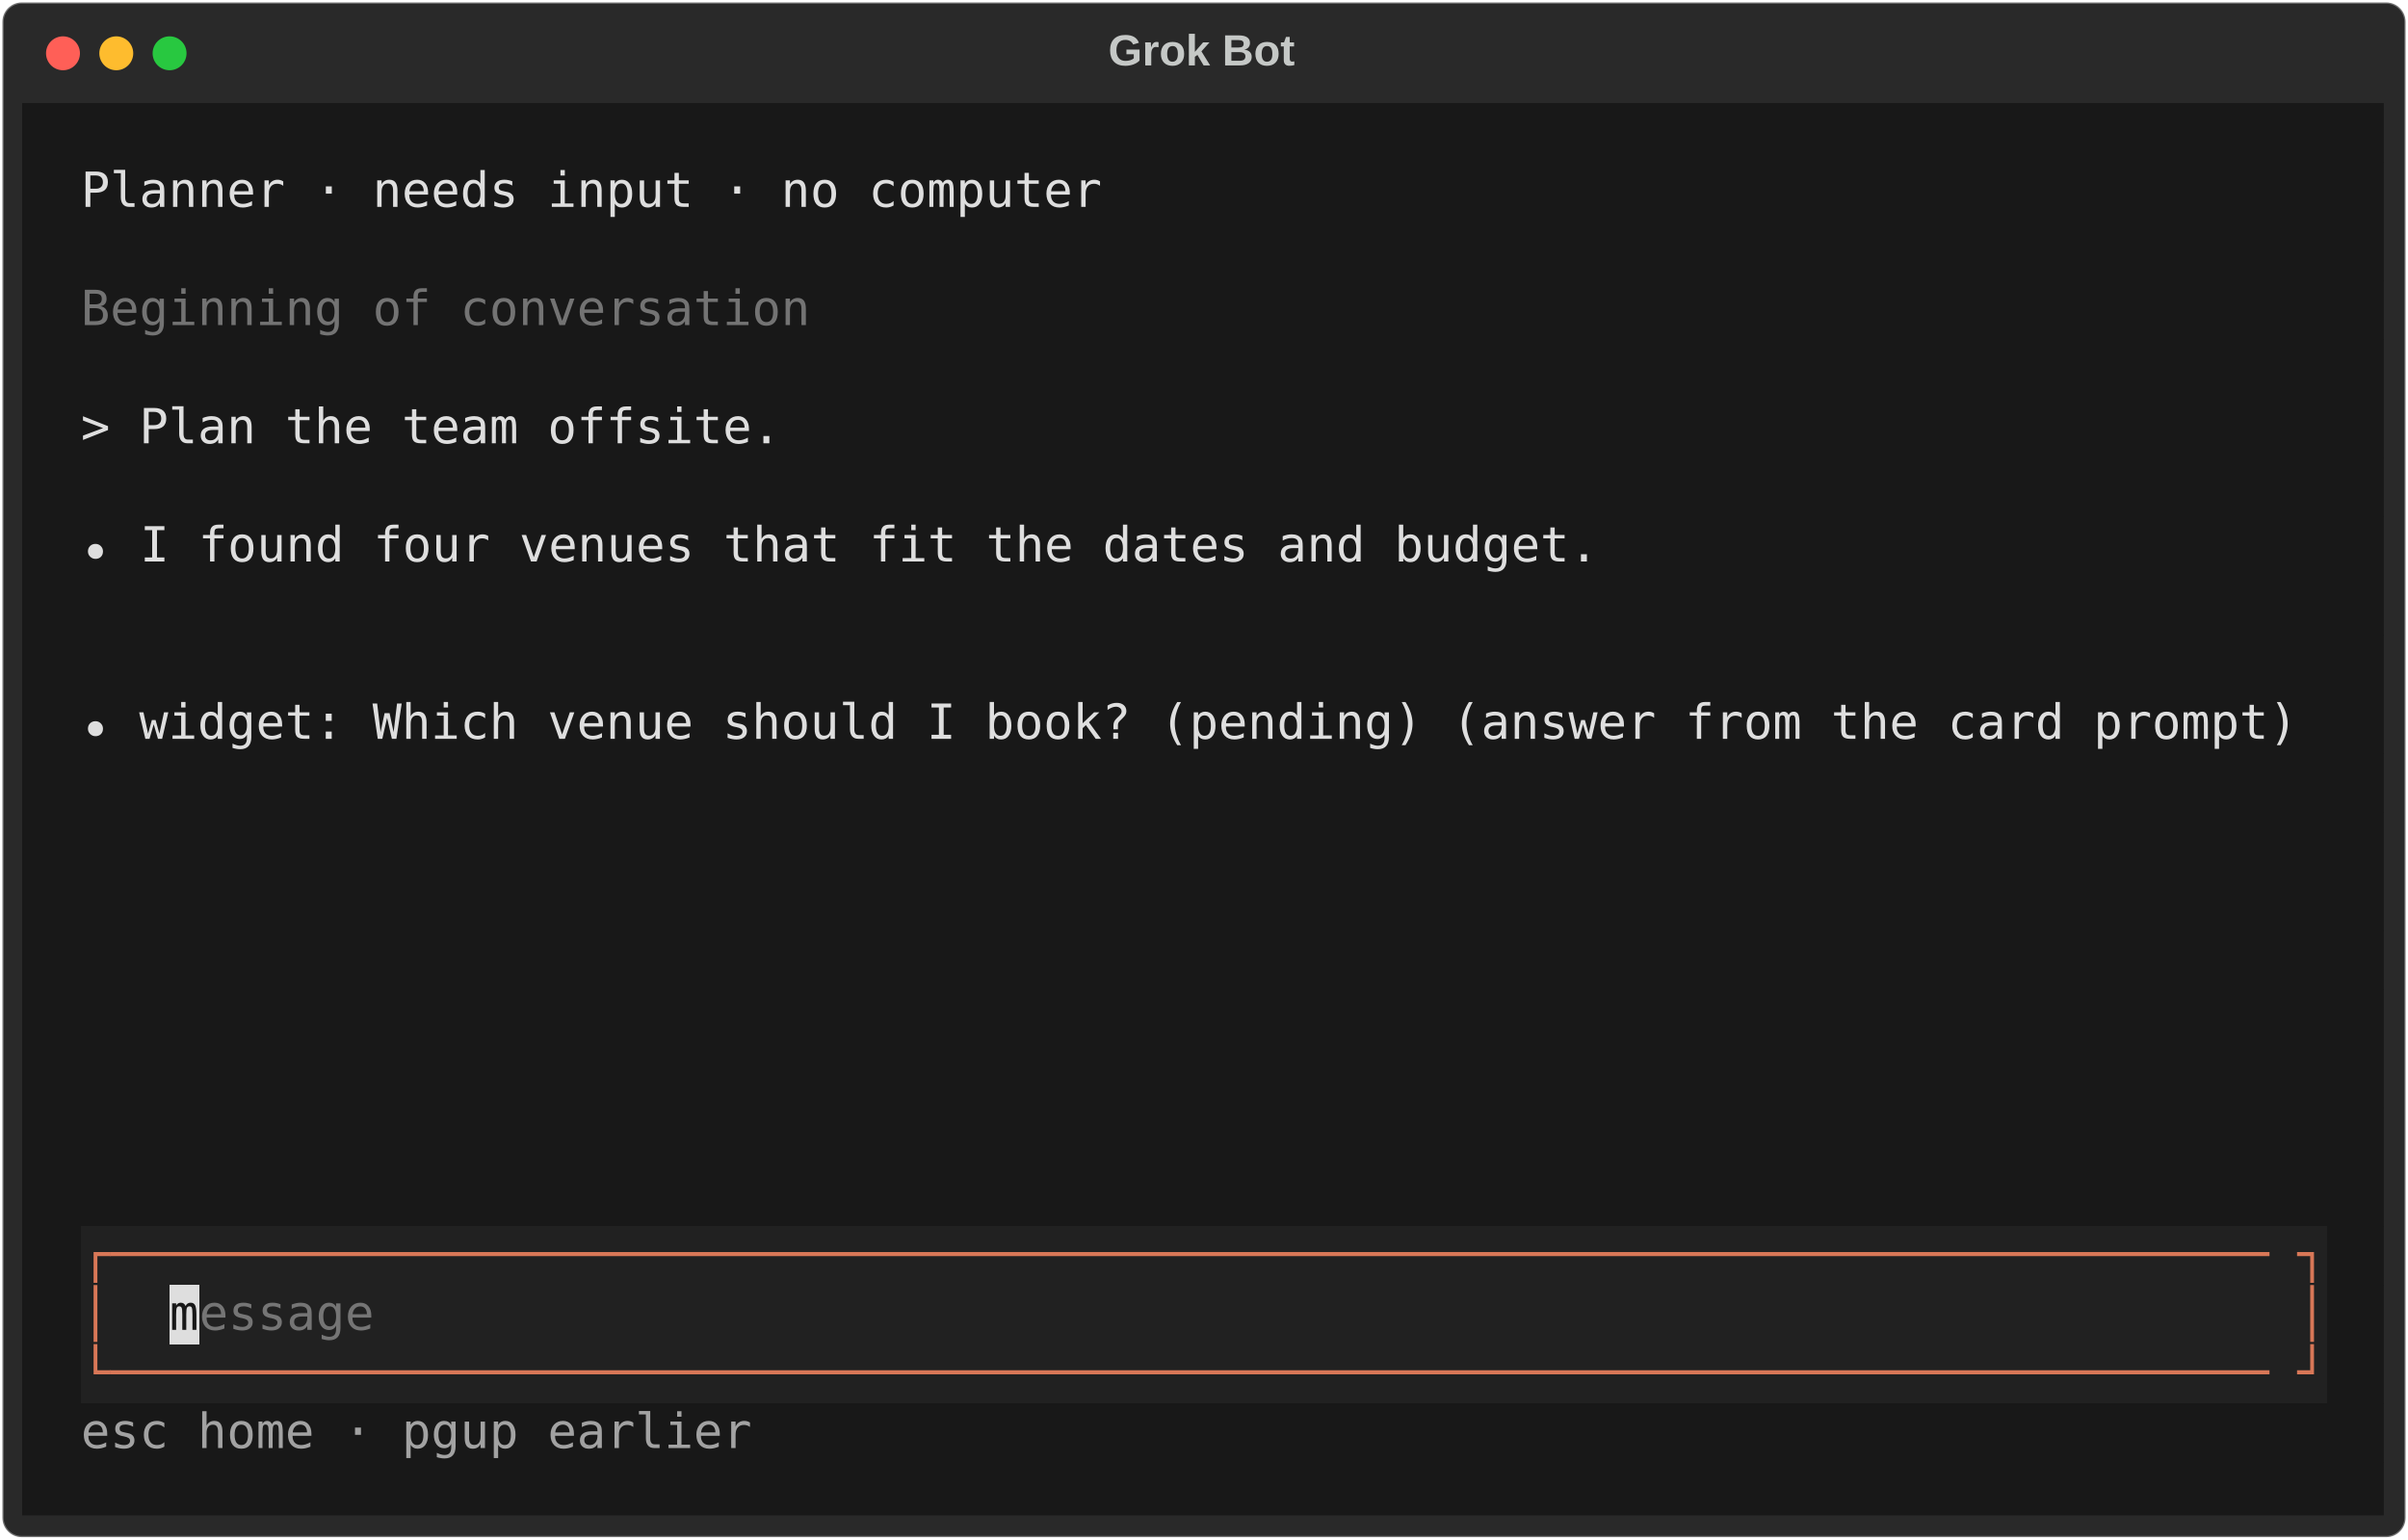
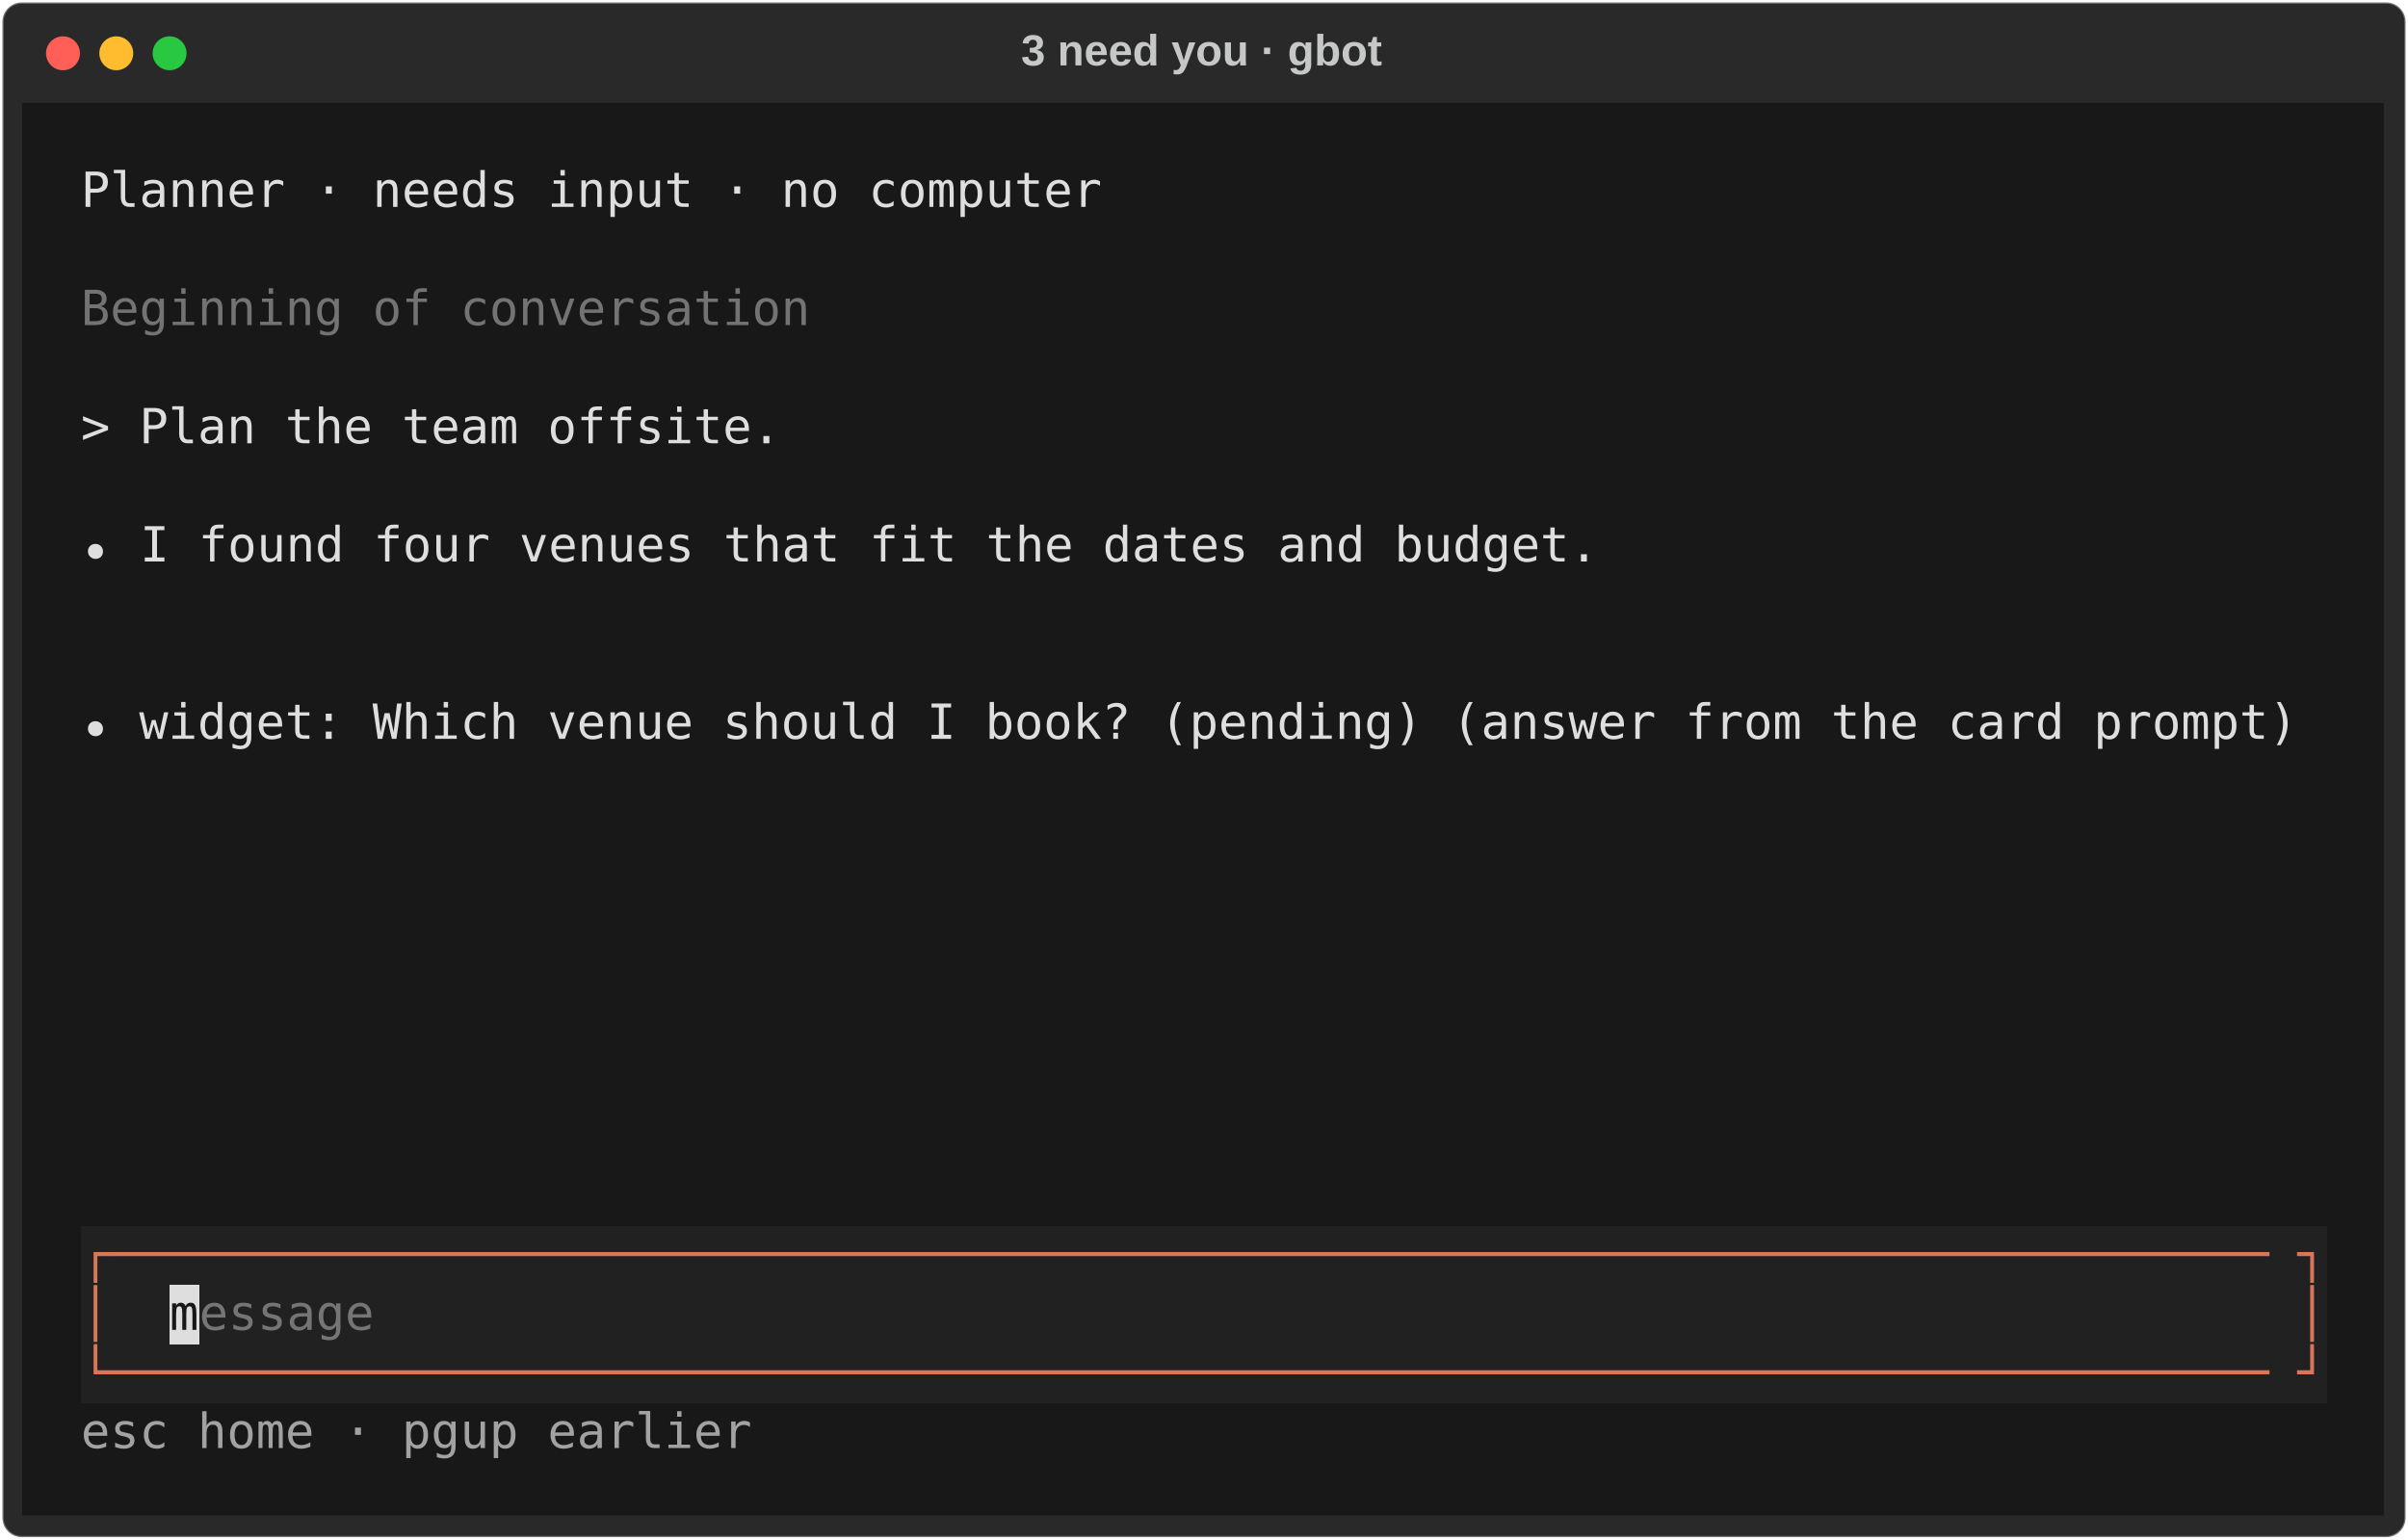
<svg xmlns="http://www.w3.org/2000/svg" class="rich-terminal" viewBox="0 0 994 635.6">
  <style>

    @font-face {
        font-family: "Fira Code";
        src: local("FiraCode-Regular"),
                url("https://cdnjs.cloudflare.com/ajax/libs/firacode/6.2.0/woff2/FiraCode-Regular.woff2") format("woff2"),
                url("https://cdnjs.cloudflare.com/ajax/libs/firacode/6.2.0/woff/FiraCode-Regular.woff") format("woff");
        font-style: normal;
        font-weight: 400;
    }
    @font-face {
        font-family: "Fira Code";
        src: local("FiraCode-Bold"),
                url("https://cdnjs.cloudflare.com/ajax/libs/firacode/6.2.0/woff2/FiraCode-Bold.woff2") format("woff2"),
                url("https://cdnjs.cloudflare.com/ajax/libs/firacode/6.2.0/woff/FiraCode-Bold.woff") format("woff");
        font-style: bold;
        font-weight: 700;
    }

-     .terminal-3301871167-matrix {
+     .terminal-1713148472-matrix {
        font-family: Fira Code, monospace;
        font-size: 20px;
        line-height: 24.4px;
        font-variant-east-asian: full-width;
    }

-     .terminal-3301871167-title {
+     .terminal-1713148472-title {
        font-size: 18px;
        font-weight: bold;
        font-family: arial;
    }

-     .terminal-3301871167-r1 { fill: #c5c8c6 }
- .terminal-3301871167-r2 { fill: #dedede }
- .terminal-3301871167-r3 { fill: #737373 }
- .terminal-3301871167-r4 { fill: #a2a2a2 }
- .terminal-3301871167-r5 { fill: #d87757 }
- .terminal-3301871167-r6 { fill: #181818 }
- .terminal-3301871167-r7 { fill: #757575 }
+     .terminal-1713148472-r1 { fill: #c5c8c6 }
+ .terminal-1713148472-r2 { fill: #dedede }
+ .terminal-1713148472-r3 { fill: #737373 }
+ .terminal-1713148472-r4 { fill: #a2a2a2 }
+ .terminal-1713148472-r5 { fill: #d87757 }
+ .terminal-1713148472-r6 { fill: #181818 }
+ .terminal-1713148472-r7 { fill: #757575 }
    </style>
  <defs>
-     <clipPath id="terminal-3301871167-clip-terminal">
+     <clipPath id="terminal-1713148472-clip-terminal">
      <rect x="0" y="0" width="975.0" height="584.6" />
    </clipPath>
-     <clipPath id="terminal-3301871167-line-0">
+     <clipPath id="terminal-1713148472-line-0">
      <rect x="0" y="1.5" width="976" height="24.65" />
    </clipPath>
-     <clipPath id="terminal-3301871167-line-1">
+     <clipPath id="terminal-1713148472-line-1">
      <rect x="0" y="25.9" width="976" height="24.65" />
    </clipPath>
-     <clipPath id="terminal-3301871167-line-2">
+     <clipPath id="terminal-1713148472-line-2">
      <rect x="0" y="50.3" width="976" height="24.65" />
    </clipPath>
-     <clipPath id="terminal-3301871167-line-3">
+     <clipPath id="terminal-1713148472-line-3">
      <rect x="0" y="74.7" width="976" height="24.65" />
    </clipPath>
-     <clipPath id="terminal-3301871167-line-4">
+     <clipPath id="terminal-1713148472-line-4">
      <rect x="0" y="99.1" width="976" height="24.65" />
    </clipPath>
-     <clipPath id="terminal-3301871167-line-5">
+     <clipPath id="terminal-1713148472-line-5">
      <rect x="0" y="123.5" width="976" height="24.65" />
    </clipPath>
-     <clipPath id="terminal-3301871167-line-6">
+     <clipPath id="terminal-1713148472-line-6">
      <rect x="0" y="147.9" width="976" height="24.65" />
    </clipPath>
-     <clipPath id="terminal-3301871167-line-7">
+     <clipPath id="terminal-1713148472-line-7">
      <rect x="0" y="172.3" width="976" height="24.65" />
    </clipPath>
-     <clipPath id="terminal-3301871167-line-8">
+     <clipPath id="terminal-1713148472-line-8">
      <rect x="0" y="196.7" width="976" height="24.65" />
    </clipPath>
-     <clipPath id="terminal-3301871167-line-9">
+     <clipPath id="terminal-1713148472-line-9">
      <rect x="0" y="221.1" width="976" height="24.65" />
    </clipPath>
-     <clipPath id="terminal-3301871167-line-10">
+     <clipPath id="terminal-1713148472-line-10">
      <rect x="0" y="245.5" width="976" height="24.65" />
    </clipPath>
-     <clipPath id="terminal-3301871167-line-11">
+     <clipPath id="terminal-1713148472-line-11">
      <rect x="0" y="269.9" width="976" height="24.65" />
    </clipPath>
-     <clipPath id="terminal-3301871167-line-12">
+     <clipPath id="terminal-1713148472-line-12">
      <rect x="0" y="294.3" width="976" height="24.65" />
    </clipPath>
-     <clipPath id="terminal-3301871167-line-13">
+     <clipPath id="terminal-1713148472-line-13">
      <rect x="0" y="318.7" width="976" height="24.65" />
    </clipPath>
-     <clipPath id="terminal-3301871167-line-14">
+     <clipPath id="terminal-1713148472-line-14">
      <rect x="0" y="343.1" width="976" height="24.65" />
    </clipPath>
-     <clipPath id="terminal-3301871167-line-15">
+     <clipPath id="terminal-1713148472-line-15">
      <rect x="0" y="367.5" width="976" height="24.65" />
    </clipPath>
-     <clipPath id="terminal-3301871167-line-16">
+     <clipPath id="terminal-1713148472-line-16">
      <rect x="0" y="391.9" width="976" height="24.65" />
    </clipPath>
-     <clipPath id="terminal-3301871167-line-17">
+     <clipPath id="terminal-1713148472-line-17">
      <rect x="0" y="416.3" width="976" height="24.65" />
    </clipPath>
-     <clipPath id="terminal-3301871167-line-18">
+     <clipPath id="terminal-1713148472-line-18">
      <rect x="0" y="440.7" width="976" height="24.65" />
    </clipPath>
-     <clipPath id="terminal-3301871167-line-19">
+     <clipPath id="terminal-1713148472-line-19">
      <rect x="0" y="465.1" width="976" height="24.65" />
    </clipPath>
-     <clipPath id="terminal-3301871167-line-20">
+     <clipPath id="terminal-1713148472-line-20">
      <rect x="0" y="489.5" width="976" height="24.65" />
    </clipPath>
-     <clipPath id="terminal-3301871167-line-21">
+     <clipPath id="terminal-1713148472-line-21">
      <rect x="0" y="513.9" width="976" height="24.65" />
    </clipPath>
-     <clipPath id="terminal-3301871167-line-22">
+     <clipPath id="terminal-1713148472-line-22">
      <rect x="0" y="538.3" width="976" height="24.65" />
    </clipPath>
  </defs>
  <rect fill="#292929" stroke="rgba(255,255,255,0.35)" stroke-width="1" x="1" y="1" width="992" height="633.6" rx="8" />
-   <text class="terminal-3301871167-title" fill="#c5c8c6" text-anchor="middle" x="496" y="27">Grok Bot</text>
+   <text class="terminal-1713148472-title" fill="#c5c8c6" text-anchor="middle" x="496" y="27">3 need you · gbot</text>
  <g transform="translate(26,22)">
    <circle cx="0" cy="0" r="7" fill="#ff5f57" />
    <circle cx="22" cy="0" r="7" fill="#febc2e" />
    <circle cx="44" cy="0" r="7" fill="#28c840" />
  </g>
-   <g transform="translate(9, 41)" clip-path="url(#terminal-3301871167-clip-terminal)">
+   <g transform="translate(9, 41)" clip-path="url(#terminal-1713148472-clip-terminal)">
    <rect fill="#181818" x="0" y="1.5" width="976" height="24.65" shape-rendering="crispEdges" />
    <rect fill="#181818" x="0" y="25.9" width="24.4" height="24.65" shape-rendering="crispEdges" />
    <rect fill="#181818" x="24.4" y="25.9" width="427" height="24.65" shape-rendering="crispEdges" />
    <rect fill="#181818" x="451.4" y="25.9" width="500.2" height="24.65" shape-rendering="crispEdges" />
    <rect fill="#181818" x="951.6" y="25.9" width="24.4" height="24.65" shape-rendering="crispEdges" />
    <rect fill="#181818" x="0" y="50.3" width="24.4" height="24.65" shape-rendering="crispEdges" />
    <rect fill="#181818" x="24.4" y="50.3" width="927.2" height="24.65" shape-rendering="crispEdges" />
    <rect fill="#181818" x="951.6" y="50.3" width="24.4" height="24.65" shape-rendering="crispEdges" />
    <rect fill="#181818" x="0" y="74.7" width="24.4" height="24.65" shape-rendering="crispEdges" />
    <rect fill="#181818" x="24.4" y="74.7" width="305" height="24.65" shape-rendering="crispEdges" />
    <rect fill="#181818" x="329.4" y="74.7" width="622.2" height="24.65" shape-rendering="crispEdges" />
    <rect fill="#181818" x="951.6" y="74.7" width="24.4" height="24.65" shape-rendering="crispEdges" />
    <rect fill="#181818" x="0" y="99.1" width="24.4" height="24.65" shape-rendering="crispEdges" />
    <rect fill="#181818" x="24.4" y="99.1" width="927.2" height="24.65" shape-rendering="crispEdges" />
    <rect fill="#181818" x="951.6" y="99.1" width="24.4" height="24.65" shape-rendering="crispEdges" />
    <rect fill="#181818" x="0" y="123.5" width="24.4" height="24.65" shape-rendering="crispEdges" />
    <rect fill="#181818" x="24.4" y="123.5" width="292.8" height="24.65" shape-rendering="crispEdges" />
    <rect fill="#181818" x="317.2" y="123.5" width="634.4" height="24.65" shape-rendering="crispEdges" />
    <rect fill="#181818" x="951.6" y="123.5" width="24.4" height="24.65" shape-rendering="crispEdges" />
    <rect fill="#181818" x="0" y="147.9" width="24.4" height="24.65" shape-rendering="crispEdges" />
    <rect fill="#181818" x="24.4" y="147.9" width="927.2" height="24.65" shape-rendering="crispEdges" />
    <rect fill="#181818" x="951.6" y="147.9" width="24.4" height="24.65" shape-rendering="crispEdges" />
    <rect fill="#181818" x="0" y="172.3" width="24.4" height="24.65" shape-rendering="crispEdges" />
    <rect fill="#181818" x="24.4" y="172.3" width="12.2" height="24.65" shape-rendering="crispEdges" />
    <rect fill="#181818" x="36.6" y="172.3" width="12.2" height="24.65" shape-rendering="crispEdges" />
    <rect fill="#181818" x="48.8" y="172.3" width="610" height="24.65" shape-rendering="crispEdges" />
    <rect fill="#181818" x="658.8" y="172.3" width="292.8" height="24.65" shape-rendering="crispEdges" />
    <rect fill="#181818" x="951.6" y="172.3" width="24.4" height="24.65" shape-rendering="crispEdges" />
    <rect fill="#181818" x="0" y="196.7" width="24.4" height="24.65" shape-rendering="crispEdges" />
    <rect fill="#181818" x="24.4" y="196.7" width="24.4" height="24.65" shape-rendering="crispEdges" />
    <rect fill="#181818" x="48.8" y="196.7" width="902.8" height="24.65" shape-rendering="crispEdges" />
    <rect fill="#181818" x="951.6" y="196.7" width="24.4" height="24.65" shape-rendering="crispEdges" />
    <rect fill="#181818" x="0" y="221.1" width="24.4" height="24.65" shape-rendering="crispEdges" />
    <rect fill="#181818" x="24.4" y="221.1" width="927.2" height="24.65" shape-rendering="crispEdges" />
    <rect fill="#181818" x="951.6" y="221.1" width="24.4" height="24.65" shape-rendering="crispEdges" />
    <rect fill="#181818" x="0" y="245.5" width="24.4" height="24.65" shape-rendering="crispEdges" />
    <rect fill="#181818" x="24.4" y="245.5" width="927.2" height="24.65" shape-rendering="crispEdges" />
    <rect fill="#181818" x="951.6" y="245.5" width="24.4" height="24.65" shape-rendering="crispEdges" />
    <rect fill="#181818" x="0" y="269.9" width="24.4" height="24.65" shape-rendering="crispEdges" />
    <rect fill="#181818" x="24.4" y="269.9" width="927.2" height="24.65" shape-rendering="crispEdges" />
    <rect fill="#181818" x="951.6" y="269.9" width="24.4" height="24.65" shape-rendering="crispEdges" />
    <rect fill="#181818" x="0" y="294.3" width="24.4" height="24.65" shape-rendering="crispEdges" />
    <rect fill="#181818" x="24.4" y="294.3" width="927.2" height="24.65" shape-rendering="crispEdges" />
    <rect fill="#181818" x="951.6" y="294.3" width="24.4" height="24.65" shape-rendering="crispEdges" />
    <rect fill="#181818" x="0" y="318.7" width="24.4" height="24.65" shape-rendering="crispEdges" />
    <rect fill="#181818" x="24.4" y="318.7" width="927.2" height="24.65" shape-rendering="crispEdges" />
    <rect fill="#181818" x="951.6" y="318.7" width="24.4" height="24.65" shape-rendering="crispEdges" />
    <rect fill="#181818" x="0" y="343.1" width="24.4" height="24.65" shape-rendering="crispEdges" />
    <rect fill="#181818" x="24.4" y="343.1" width="927.2" height="24.65" shape-rendering="crispEdges" />
    <rect fill="#181818" x="951.6" y="343.1" width="24.4" height="24.65" shape-rendering="crispEdges" />
    <rect fill="#181818" x="0" y="367.5" width="24.4" height="24.65" shape-rendering="crispEdges" />
    <rect fill="#181818" x="24.4" y="367.5" width="927.2" height="24.65" shape-rendering="crispEdges" />
    <rect fill="#181818" x="951.6" y="367.5" width="24.4" height="24.65" shape-rendering="crispEdges" />
    <rect fill="#181818" x="0" y="391.9" width="24.4" height="24.65" shape-rendering="crispEdges" />
    <rect fill="#181818" x="24.4" y="391.9" width="927.2" height="24.65" shape-rendering="crispEdges" />
    <rect fill="#181818" x="951.6" y="391.9" width="24.4" height="24.65" shape-rendering="crispEdges" />
    <rect fill="#181818" x="0" y="416.3" width="24.4" height="24.65" shape-rendering="crispEdges" />
    <rect fill="#181818" x="24.4" y="416.3" width="927.2" height="24.65" shape-rendering="crispEdges" />
    <rect fill="#181818" x="951.6" y="416.3" width="24.4" height="24.65" shape-rendering="crispEdges" />
    <rect fill="#181818" x="0" y="440.7" width="24.4" height="24.65" shape-rendering="crispEdges" />
    <rect fill="#181818" x="24.4" y="440.7" width="0" height="24.65" shape-rendering="crispEdges" />
    <rect fill="#181818" x="24.4" y="440.7" width="927.2" height="24.65" shape-rendering="crispEdges" />
    <rect fill="#181818" x="951.6" y="440.7" width="24.4" height="24.65" shape-rendering="crispEdges" />
    <rect fill="#181818" x="0" y="465.1" width="24.4" height="24.65" shape-rendering="crispEdges" />
    <rect fill="#212121" x="24.4" y="465.1" width="12.2" height="24.65" shape-rendering="crispEdges" />
    <rect fill="#212121" x="36.6" y="465.1" width="902.8" height="24.65" shape-rendering="crispEdges" />
    <rect fill="#212121" x="939.4" y="465.1" width="12.2" height="24.65" shape-rendering="crispEdges" />
    <rect fill="#181818" x="951.6" y="465.1" width="24.4" height="24.65" shape-rendering="crispEdges" />
    <rect fill="#181818" x="0" y="489.5" width="24.4" height="24.65" shape-rendering="crispEdges" />
    <rect fill="#212121" x="24.4" y="489.5" width="12.2" height="24.65" shape-rendering="crispEdges" />
    <rect fill="#212121" x="36.6" y="489.5" width="24.4" height="24.65" shape-rendering="crispEdges" />
    <rect fill="#dedede" x="61" y="489.5" width="12.2" height="24.65" shape-rendering="crispEdges" />
    <rect fill="#212121" x="73.2" y="489.5" width="73.2" height="24.65" shape-rendering="crispEdges" />
    <rect fill="#212121" x="146.4" y="489.5" width="768.6" height="24.65" shape-rendering="crispEdges" />
    <rect fill="#212121" x="915" y="489.5" width="24.4" height="24.65" shape-rendering="crispEdges" />
    <rect fill="#212121" x="939.4" y="489.5" width="12.2" height="24.65" shape-rendering="crispEdges" />
    <rect fill="#181818" x="951.6" y="489.5" width="24.4" height="24.65" shape-rendering="crispEdges" />
    <rect fill="#181818" x="0" y="513.9" width="24.4" height="24.65" shape-rendering="crispEdges" />
    <rect fill="#212121" x="24.4" y="513.9" width="12.2" height="24.65" shape-rendering="crispEdges" />
    <rect fill="#212121" x="36.6" y="513.9" width="902.8" height="24.65" shape-rendering="crispEdges" />
    <rect fill="#212121" x="939.4" y="513.9" width="12.2" height="24.65" shape-rendering="crispEdges" />
    <rect fill="#181818" x="951.6" y="513.9" width="24.4" height="24.65" shape-rendering="crispEdges" />
    <rect fill="#181818" x="0" y="538.3" width="24.4" height="24.65" shape-rendering="crispEdges" />
    <rect fill="#181818" x="24.4" y="538.3" width="280.6" height="24.65" shape-rendering="crispEdges" />
    <rect fill="#181818" x="305" y="538.3" width="646.6" height="24.65" shape-rendering="crispEdges" />
    <rect fill="#181818" x="951.6" y="538.3" width="24.4" height="24.65" shape-rendering="crispEdges" />
    <rect fill="#181818" x="0" y="562.7" width="976" height="24.65" shape-rendering="crispEdges" />
-     <g class="terminal-3301871167-matrix">
-       <text class="terminal-3301871167-r1" x="976" y="20" textLength="12.2" clip-path="url(#terminal-3301871167-line-0)">
- </text>
-       <text class="terminal-3301871167-r2" x="24.4" y="44.4" textLength="427" clip-path="url(#terminal-3301871167-line-1)">Planner · needs input · no computer</text>
-       <text class="terminal-3301871167-r1" x="976" y="44.4" textLength="12.2" clip-path="url(#terminal-3301871167-line-1)">
- </text>
-       <text class="terminal-3301871167-r1" x="976" y="68.8" textLength="12.2" clip-path="url(#terminal-3301871167-line-2)">
- </text>
-       <text class="terminal-3301871167-r3" x="24.4" y="93.2" textLength="305" clip-path="url(#terminal-3301871167-line-3)">Beginning of conversation</text>
-       <text class="terminal-3301871167-r1" x="976" y="93.2" textLength="12.2" clip-path="url(#terminal-3301871167-line-3)">
- </text>
-       <text class="terminal-3301871167-r1" x="976" y="117.6" textLength="12.2" clip-path="url(#terminal-3301871167-line-4)">
- </text>
-       <text class="terminal-3301871167-r2" x="24.4" y="142" textLength="292.8" clip-path="url(#terminal-3301871167-line-5)">&gt; Plan the team offsite.</text>
-       <text class="terminal-3301871167-r1" x="976" y="142" textLength="12.2" clip-path="url(#terminal-3301871167-line-5)">
- </text>
-       <text class="terminal-3301871167-r1" x="976" y="166.4" textLength="12.2" clip-path="url(#terminal-3301871167-line-6)">
- </text>
-       <text class="terminal-3301871167-r2" x="24.4" y="190.8" textLength="12.2" clip-path="url(#terminal-3301871167-line-7)">⏺</text>
-       <text class="terminal-3301871167-r2" x="48.8" y="190.8" textLength="610" clip-path="url(#terminal-3301871167-line-7)">I found four venues that fit the dates and budget.</text>
-       <text class="terminal-3301871167-r1" x="976" y="190.8" textLength="12.2" clip-path="url(#terminal-3301871167-line-7)">
- </text>
-       <text class="terminal-3301871167-r1" x="976" y="215.2" textLength="12.2" clip-path="url(#terminal-3301871167-line-8)">
- </text>
-       <text class="terminal-3301871167-r1" x="976" y="239.6" textLength="12.2" clip-path="url(#terminal-3301871167-line-9)">
- </text>
-       <text class="terminal-3301871167-r2" x="24.4" y="264" textLength="927.2" clip-path="url(#terminal-3301871167-line-10)">⏺ widget: Which venue should I book? (pending) (answer from the card prompt)</text>
-       <text class="terminal-3301871167-r1" x="976" y="264" textLength="12.2" clip-path="url(#terminal-3301871167-line-10)">
- </text>
-       <text class="terminal-3301871167-r1" x="976" y="288.4" textLength="12.2" clip-path="url(#terminal-3301871167-line-11)">
- </text>
-       <text class="terminal-3301871167-r1" x="976" y="312.8" textLength="12.2" clip-path="url(#terminal-3301871167-line-12)">
- </text>
-       <text class="terminal-3301871167-r1" x="976" y="337.2" textLength="12.2" clip-path="url(#terminal-3301871167-line-13)">
- </text>
-       <text class="terminal-3301871167-r1" x="976" y="361.6" textLength="12.2" clip-path="url(#terminal-3301871167-line-14)">
- </text>
-       <text class="terminal-3301871167-r1" x="976" y="386" textLength="12.2" clip-path="url(#terminal-3301871167-line-15)">
- </text>
-       <text class="terminal-3301871167-r1" x="976" y="410.4" textLength="12.2" clip-path="url(#terminal-3301871167-line-16)">
- </text>
-       <text class="terminal-3301871167-r1" x="976" y="434.8" textLength="12.2" clip-path="url(#terminal-3301871167-line-17)">
- </text>
-       <text class="terminal-3301871167-r1" x="976" y="459.2" textLength="12.2" clip-path="url(#terminal-3301871167-line-18)">
- </text>
-       <text class="terminal-3301871167-r5" x="24.4" y="483.6" textLength="12.2" clip-path="url(#terminal-3301871167-line-19)">┌</text>
-       <text class="terminal-3301871167-r5" x="36.6" y="483.6" textLength="902.8" clip-path="url(#terminal-3301871167-line-19)">──────────────────────────────────────────────────────────────────────────</text>
-       <text class="terminal-3301871167-r5" x="939.4" y="483.6" textLength="12.2" clip-path="url(#terminal-3301871167-line-19)">┐</text>
-       <text class="terminal-3301871167-r1" x="976" y="483.6" textLength="12.2" clip-path="url(#terminal-3301871167-line-19)">
- </text>
-       <text class="terminal-3301871167-r5" x="24.4" y="508" textLength="12.2" clip-path="url(#terminal-3301871167-line-20)">│</text>
-       <text class="terminal-3301871167-r6" x="61" y="508" textLength="12.2" clip-path="url(#terminal-3301871167-line-20)">m</text>
-       <text class="terminal-3301871167-r7" x="73.2" y="508" textLength="73.2" clip-path="url(#terminal-3301871167-line-20)">essage</text>
-       <text class="terminal-3301871167-r5" x="939.4" y="508" textLength="12.2" clip-path="url(#terminal-3301871167-line-20)">│</text>
-       <text class="terminal-3301871167-r1" x="976" y="508" textLength="12.2" clip-path="url(#terminal-3301871167-line-20)">
- </text>
-       <text class="terminal-3301871167-r5" x="24.4" y="532.4" textLength="12.2" clip-path="url(#terminal-3301871167-line-21)">└</text>
-       <text class="terminal-3301871167-r5" x="36.6" y="532.4" textLength="902.8" clip-path="url(#terminal-3301871167-line-21)">──────────────────────────────────────────────────────────────────────────</text>
-       <text class="terminal-3301871167-r5" x="939.4" y="532.4" textLength="12.2" clip-path="url(#terminal-3301871167-line-21)">┘</text>
-       <text class="terminal-3301871167-r1" x="976" y="532.4" textLength="12.2" clip-path="url(#terminal-3301871167-line-21)">
- </text>
-       <text class="terminal-3301871167-r4" x="24.4" y="556.8" textLength="280.6" clip-path="url(#terminal-3301871167-line-22)">esc home · pgup earlier</text>
-       <text class="terminal-3301871167-r1" x="976" y="556.8" textLength="12.2" clip-path="url(#terminal-3301871167-line-22)">
+     <g class="terminal-1713148472-matrix">
+       <text class="terminal-1713148472-r1" x="976" y="20" textLength="12.2" clip-path="url(#terminal-1713148472-line-0)">
+ </text>
+       <text class="terminal-1713148472-r2" x="24.4" y="44.4" textLength="427" clip-path="url(#terminal-1713148472-line-1)">Planner · needs input · no computer</text>
+       <text class="terminal-1713148472-r1" x="976" y="44.4" textLength="12.2" clip-path="url(#terminal-1713148472-line-1)">
+ </text>
+       <text class="terminal-1713148472-r1" x="976" y="68.8" textLength="12.2" clip-path="url(#terminal-1713148472-line-2)">
+ </text>
+       <text class="terminal-1713148472-r3" x="24.4" y="93.2" textLength="305" clip-path="url(#terminal-1713148472-line-3)">Beginning of conversation</text>
+       <text class="terminal-1713148472-r1" x="976" y="93.2" textLength="12.2" clip-path="url(#terminal-1713148472-line-3)">
+ </text>
+       <text class="terminal-1713148472-r1" x="976" y="117.6" textLength="12.2" clip-path="url(#terminal-1713148472-line-4)">
+ </text>
+       <text class="terminal-1713148472-r2" x="24.4" y="142" textLength="292.8" clip-path="url(#terminal-1713148472-line-5)">&gt; Plan the team offsite.</text>
+       <text class="terminal-1713148472-r1" x="976" y="142" textLength="12.2" clip-path="url(#terminal-1713148472-line-5)">
+ </text>
+       <text class="terminal-1713148472-r1" x="976" y="166.4" textLength="12.2" clip-path="url(#terminal-1713148472-line-6)">
+ </text>
+       <text class="terminal-1713148472-r2" x="24.4" y="190.8" textLength="12.2" clip-path="url(#terminal-1713148472-line-7)">⏺</text>
+       <text class="terminal-1713148472-r2" x="48.8" y="190.8" textLength="610" clip-path="url(#terminal-1713148472-line-7)">I found four venues that fit the dates and budget.</text>
+       <text class="terminal-1713148472-r1" x="976" y="190.8" textLength="12.2" clip-path="url(#terminal-1713148472-line-7)">
+ </text>
+       <text class="terminal-1713148472-r1" x="976" y="215.2" textLength="12.2" clip-path="url(#terminal-1713148472-line-8)">
+ </text>
+       <text class="terminal-1713148472-r1" x="976" y="239.6" textLength="12.2" clip-path="url(#terminal-1713148472-line-9)">
+ </text>
+       <text class="terminal-1713148472-r2" x="24.4" y="264" textLength="927.2" clip-path="url(#terminal-1713148472-line-10)">⏺ widget: Which venue should I book? (pending) (answer from the card prompt)</text>
+       <text class="terminal-1713148472-r1" x="976" y="264" textLength="12.2" clip-path="url(#terminal-1713148472-line-10)">
+ </text>
+       <text class="terminal-1713148472-r1" x="976" y="288.4" textLength="12.2" clip-path="url(#terminal-1713148472-line-11)">
+ </text>
+       <text class="terminal-1713148472-r1" x="976" y="312.8" textLength="12.2" clip-path="url(#terminal-1713148472-line-12)">
+ </text>
+       <text class="terminal-1713148472-r1" x="976" y="337.2" textLength="12.2" clip-path="url(#terminal-1713148472-line-13)">
+ </text>
+       <text class="terminal-1713148472-r1" x="976" y="361.6" textLength="12.2" clip-path="url(#terminal-1713148472-line-14)">
+ </text>
+       <text class="terminal-1713148472-r1" x="976" y="386" textLength="12.2" clip-path="url(#terminal-1713148472-line-15)">
+ </text>
+       <text class="terminal-1713148472-r1" x="976" y="410.4" textLength="12.2" clip-path="url(#terminal-1713148472-line-16)">
+ </text>
+       <text class="terminal-1713148472-r1" x="976" y="434.8" textLength="12.2" clip-path="url(#terminal-1713148472-line-17)">
+ </text>
+       <text class="terminal-1713148472-r1" x="976" y="459.2" textLength="12.2" clip-path="url(#terminal-1713148472-line-18)">
+ </text>
+       <text class="terminal-1713148472-r5" x="24.4" y="483.6" textLength="12.2" clip-path="url(#terminal-1713148472-line-19)">┌</text>
+       <text class="terminal-1713148472-r5" x="36.6" y="483.6" textLength="902.8" clip-path="url(#terminal-1713148472-line-19)">──────────────────────────────────────────────────────────────────────────</text>
+       <text class="terminal-1713148472-r5" x="939.4" y="483.6" textLength="12.2" clip-path="url(#terminal-1713148472-line-19)">┐</text>
+       <text class="terminal-1713148472-r1" x="976" y="483.6" textLength="12.2" clip-path="url(#terminal-1713148472-line-19)">
+ </text>
+       <text class="terminal-1713148472-r5" x="24.4" y="508" textLength="12.2" clip-path="url(#terminal-1713148472-line-20)">│</text>
+       <text class="terminal-1713148472-r6" x="61" y="508" textLength="12.2" clip-path="url(#terminal-1713148472-line-20)">m</text>
+       <text class="terminal-1713148472-r7" x="73.2" y="508" textLength="73.2" clip-path="url(#terminal-1713148472-line-20)">essage</text>
+       <text class="terminal-1713148472-r5" x="939.4" y="508" textLength="12.2" clip-path="url(#terminal-1713148472-line-20)">│</text>
+       <text class="terminal-1713148472-r1" x="976" y="508" textLength="12.2" clip-path="url(#terminal-1713148472-line-20)">
+ </text>
+       <text class="terminal-1713148472-r5" x="24.4" y="532.4" textLength="12.2" clip-path="url(#terminal-1713148472-line-21)">└</text>
+       <text class="terminal-1713148472-r5" x="36.6" y="532.4" textLength="902.8" clip-path="url(#terminal-1713148472-line-21)">──────────────────────────────────────────────────────────────────────────</text>
+       <text class="terminal-1713148472-r5" x="939.4" y="532.4" textLength="12.2" clip-path="url(#terminal-1713148472-line-21)">┘</text>
+       <text class="terminal-1713148472-r1" x="976" y="532.4" textLength="12.2" clip-path="url(#terminal-1713148472-line-21)">
+ </text>
+       <text class="terminal-1713148472-r4" x="24.4" y="556.8" textLength="280.6" clip-path="url(#terminal-1713148472-line-22)">esc home · pgup earlier</text>
+       <text class="terminal-1713148472-r1" x="976" y="556.8" textLength="12.2" clip-path="url(#terminal-1713148472-line-22)">
</text>
    </g>
  </g>
</svg>
